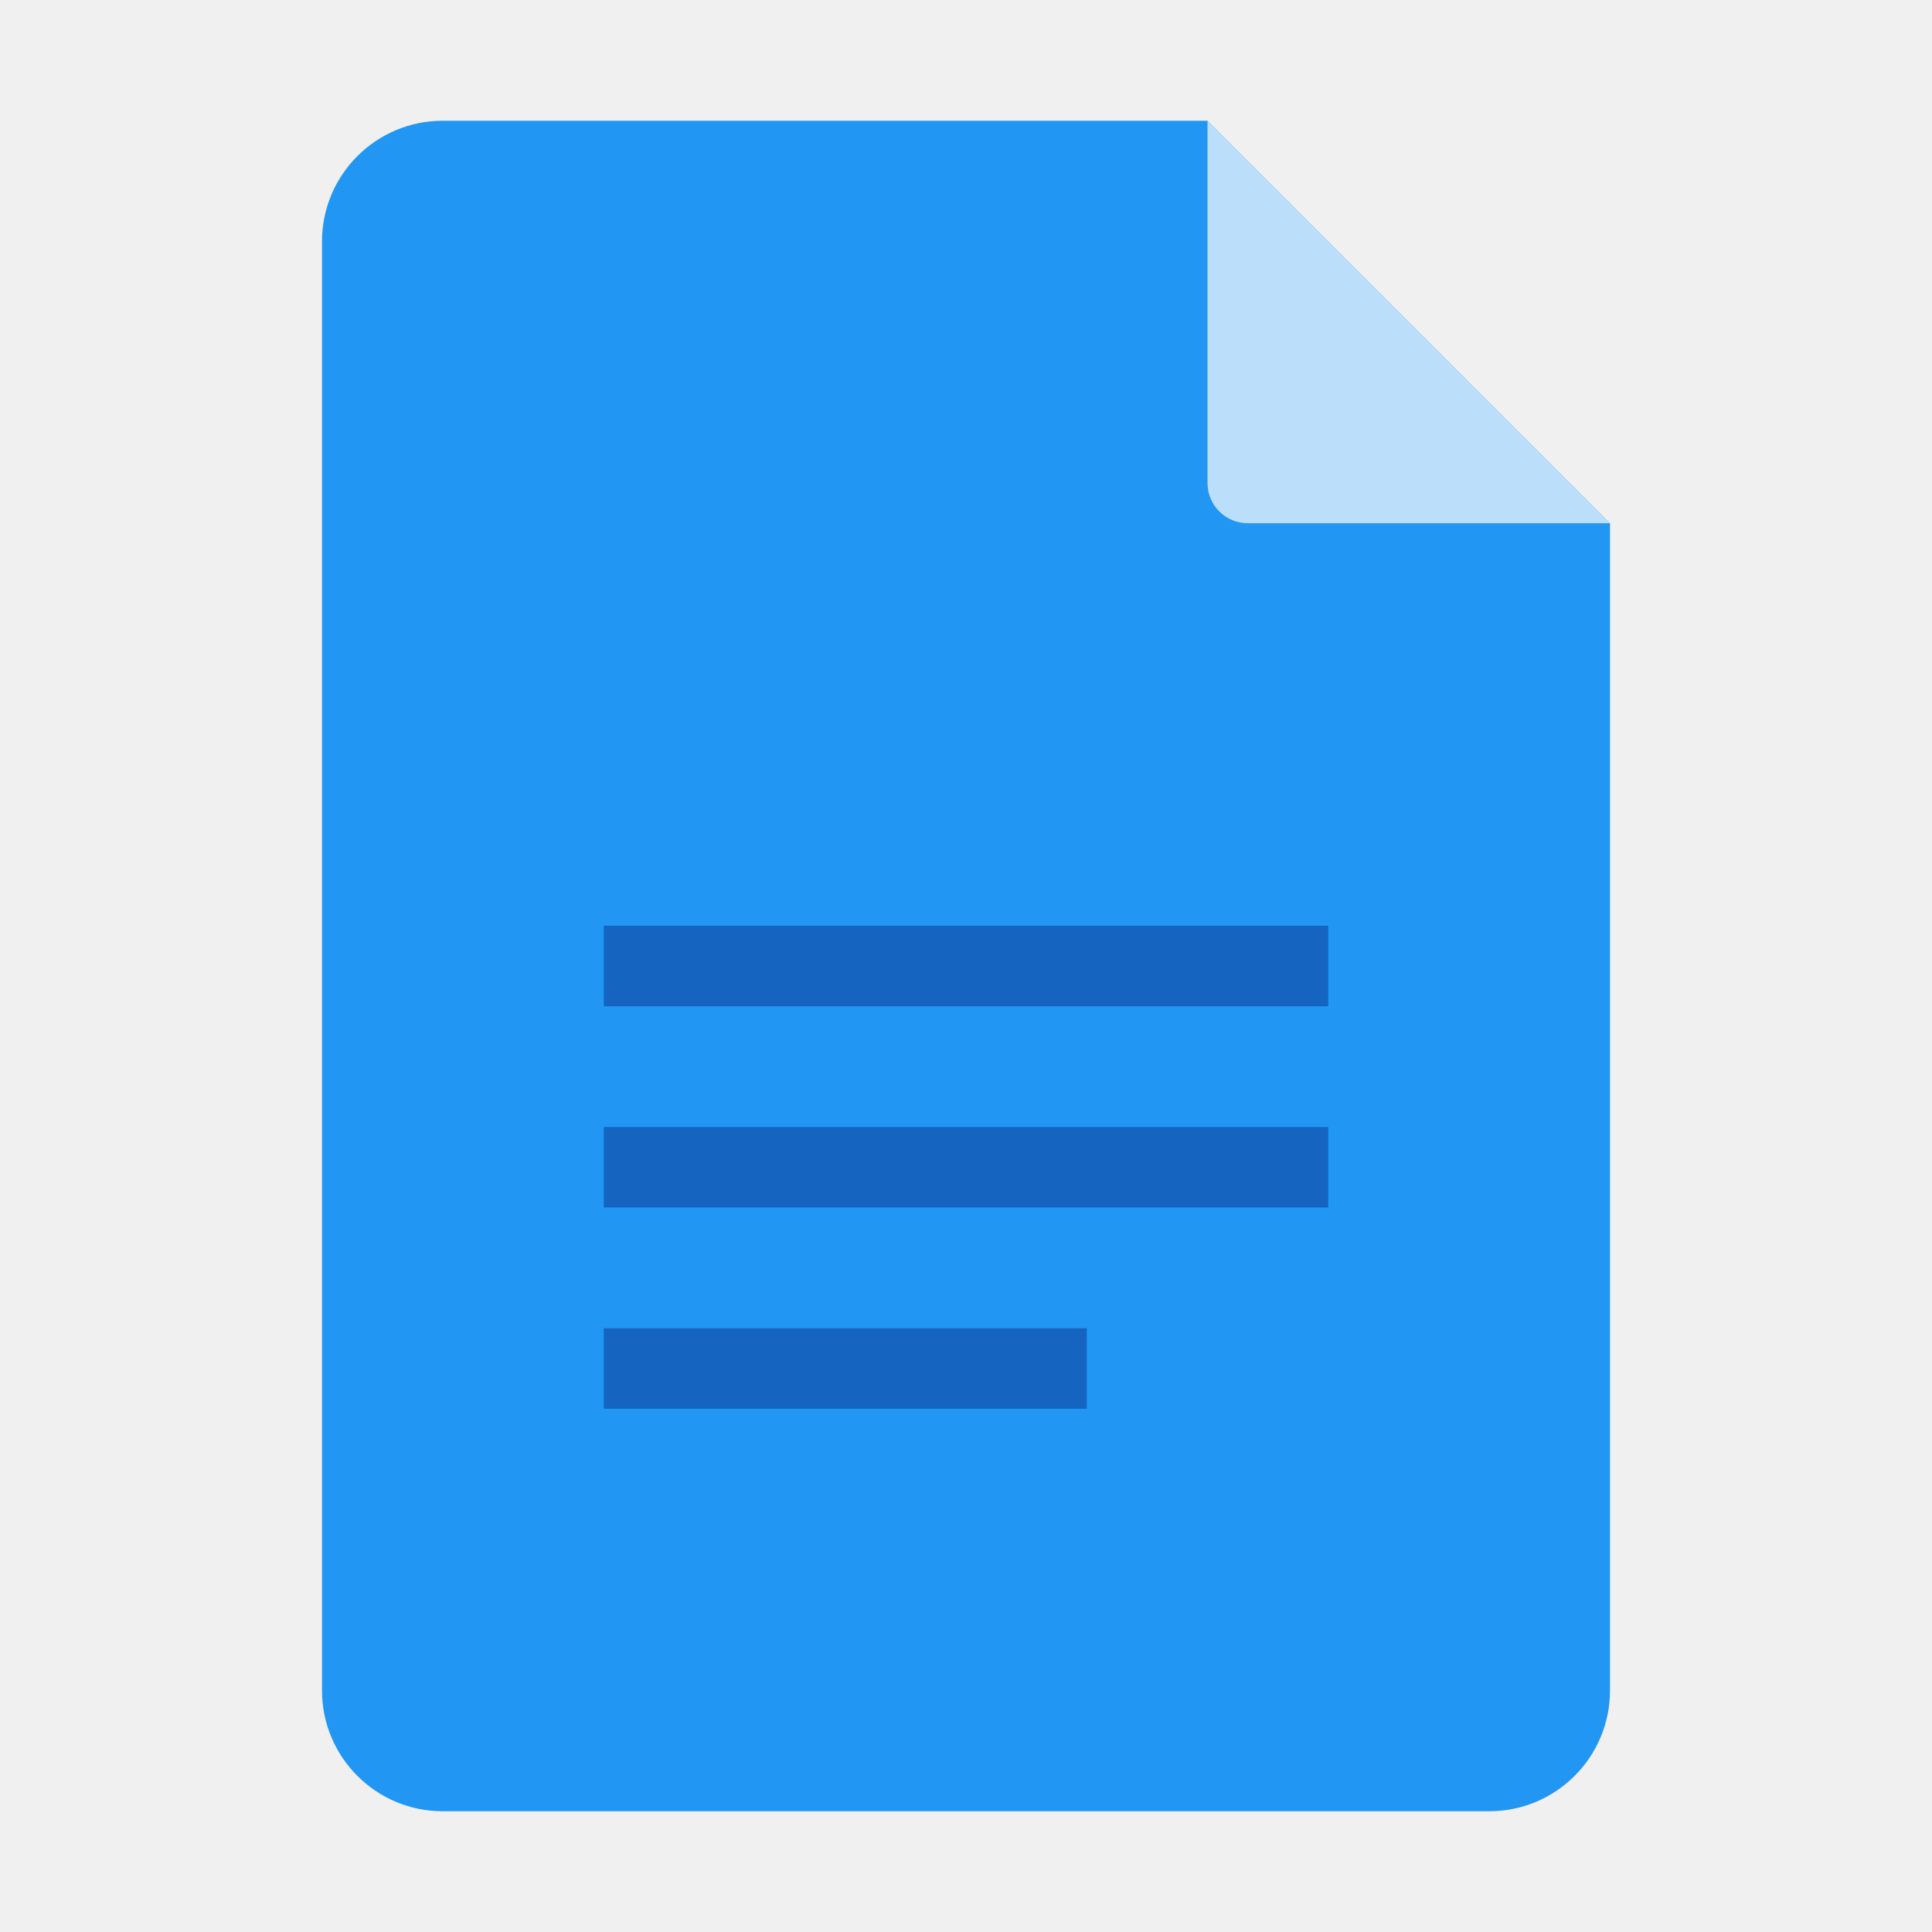
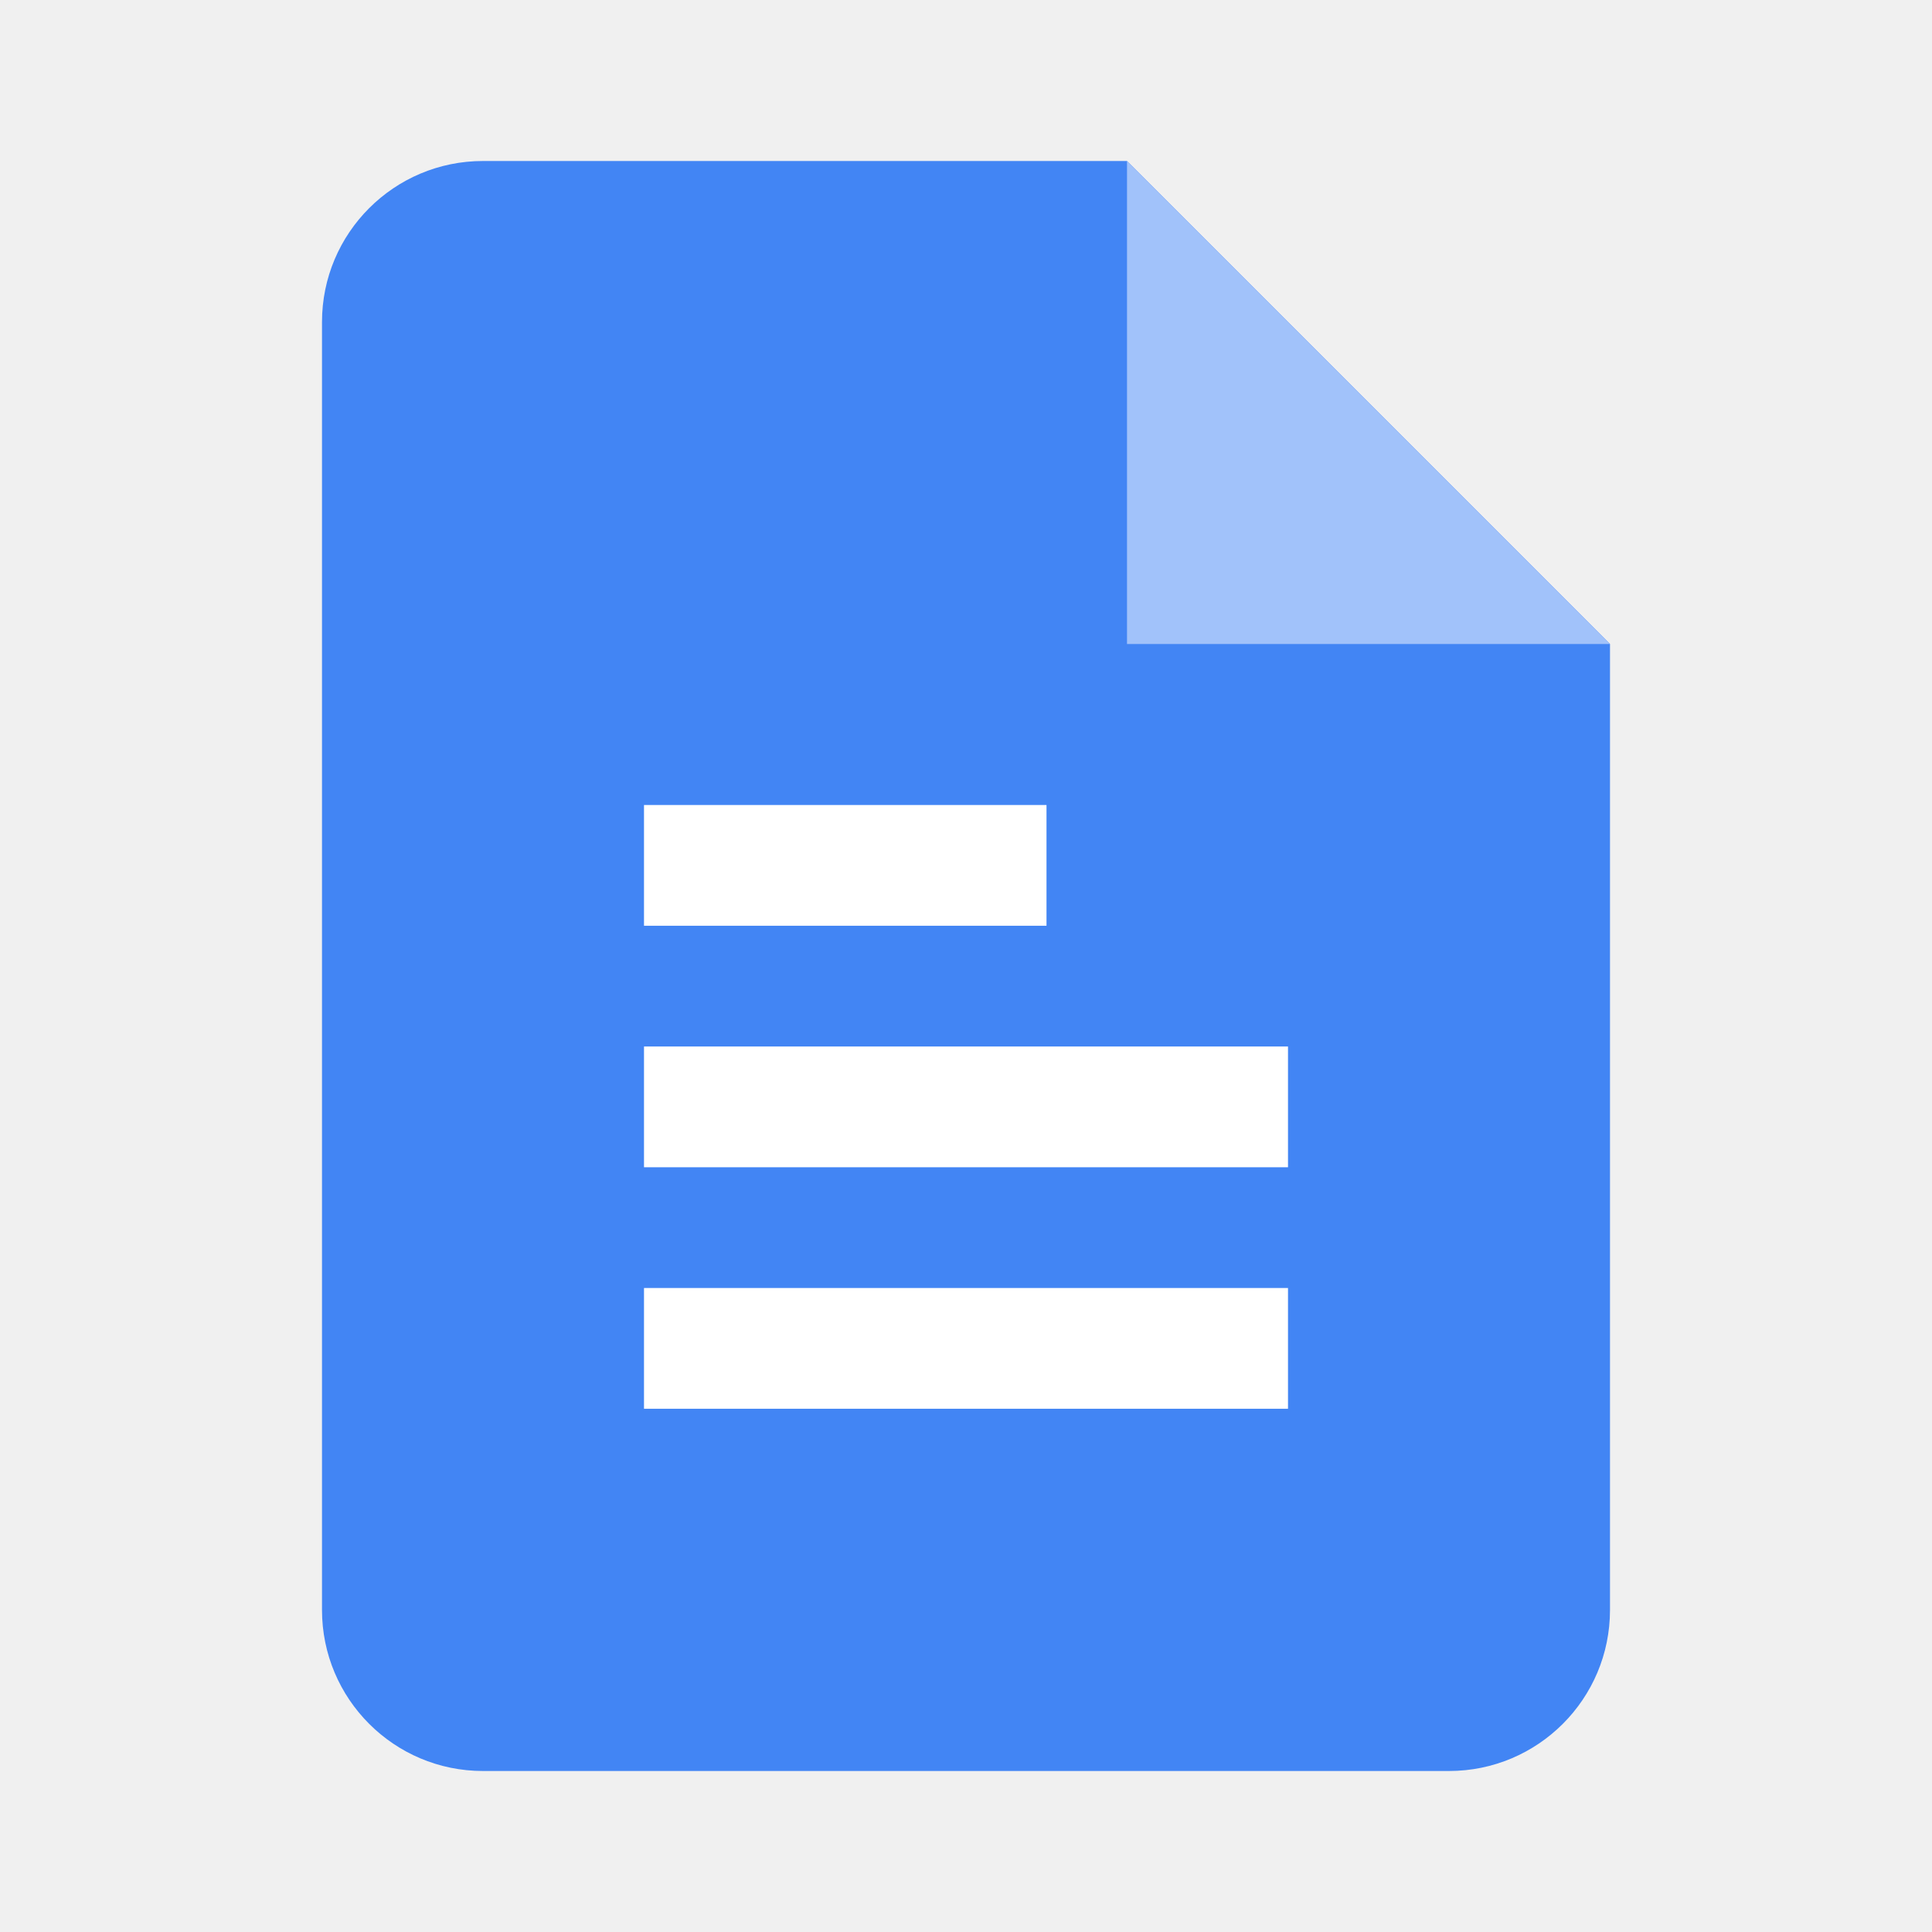
- <svg xmlns="http://www.w3.org/2000/svg" viewBox="0 0 48 48">
-   <path fill="#2196F3" d="M37 45H11c-1.657 0-3-1.343-3-3V6c0-1.657 1.343-3 3-3h19l10 10v29c0 1.657-1.343 3-3 3z" />
-   <path fill="#BBDEFB" d="M30 3v9a1 1 0 001 1h9L30 3z" />
-   <path fill="#1565C0" d="M15 23h18v2H15zm0 5h18v2H15zm0 5h12v2H15z" />
+ <svg xmlns="http://www.w3.org/2000/svg" viewBox="0 0 24 24">
+   <path fill="#4285F4" d="M14 2H6a2 2 0 0 0-2 2v16a2 2 0 0 0 2 2h12a2 2 0 0 0 2-2V8l-6-6z" />
+   <path fill="#A1C2FA" d="M14 2v6h6" />
+   <path fill="#fff" d="M8 13h8v1.5H8zm0 3h8v1.5H8zm0-6h5v1.5H8z" />
</svg>
